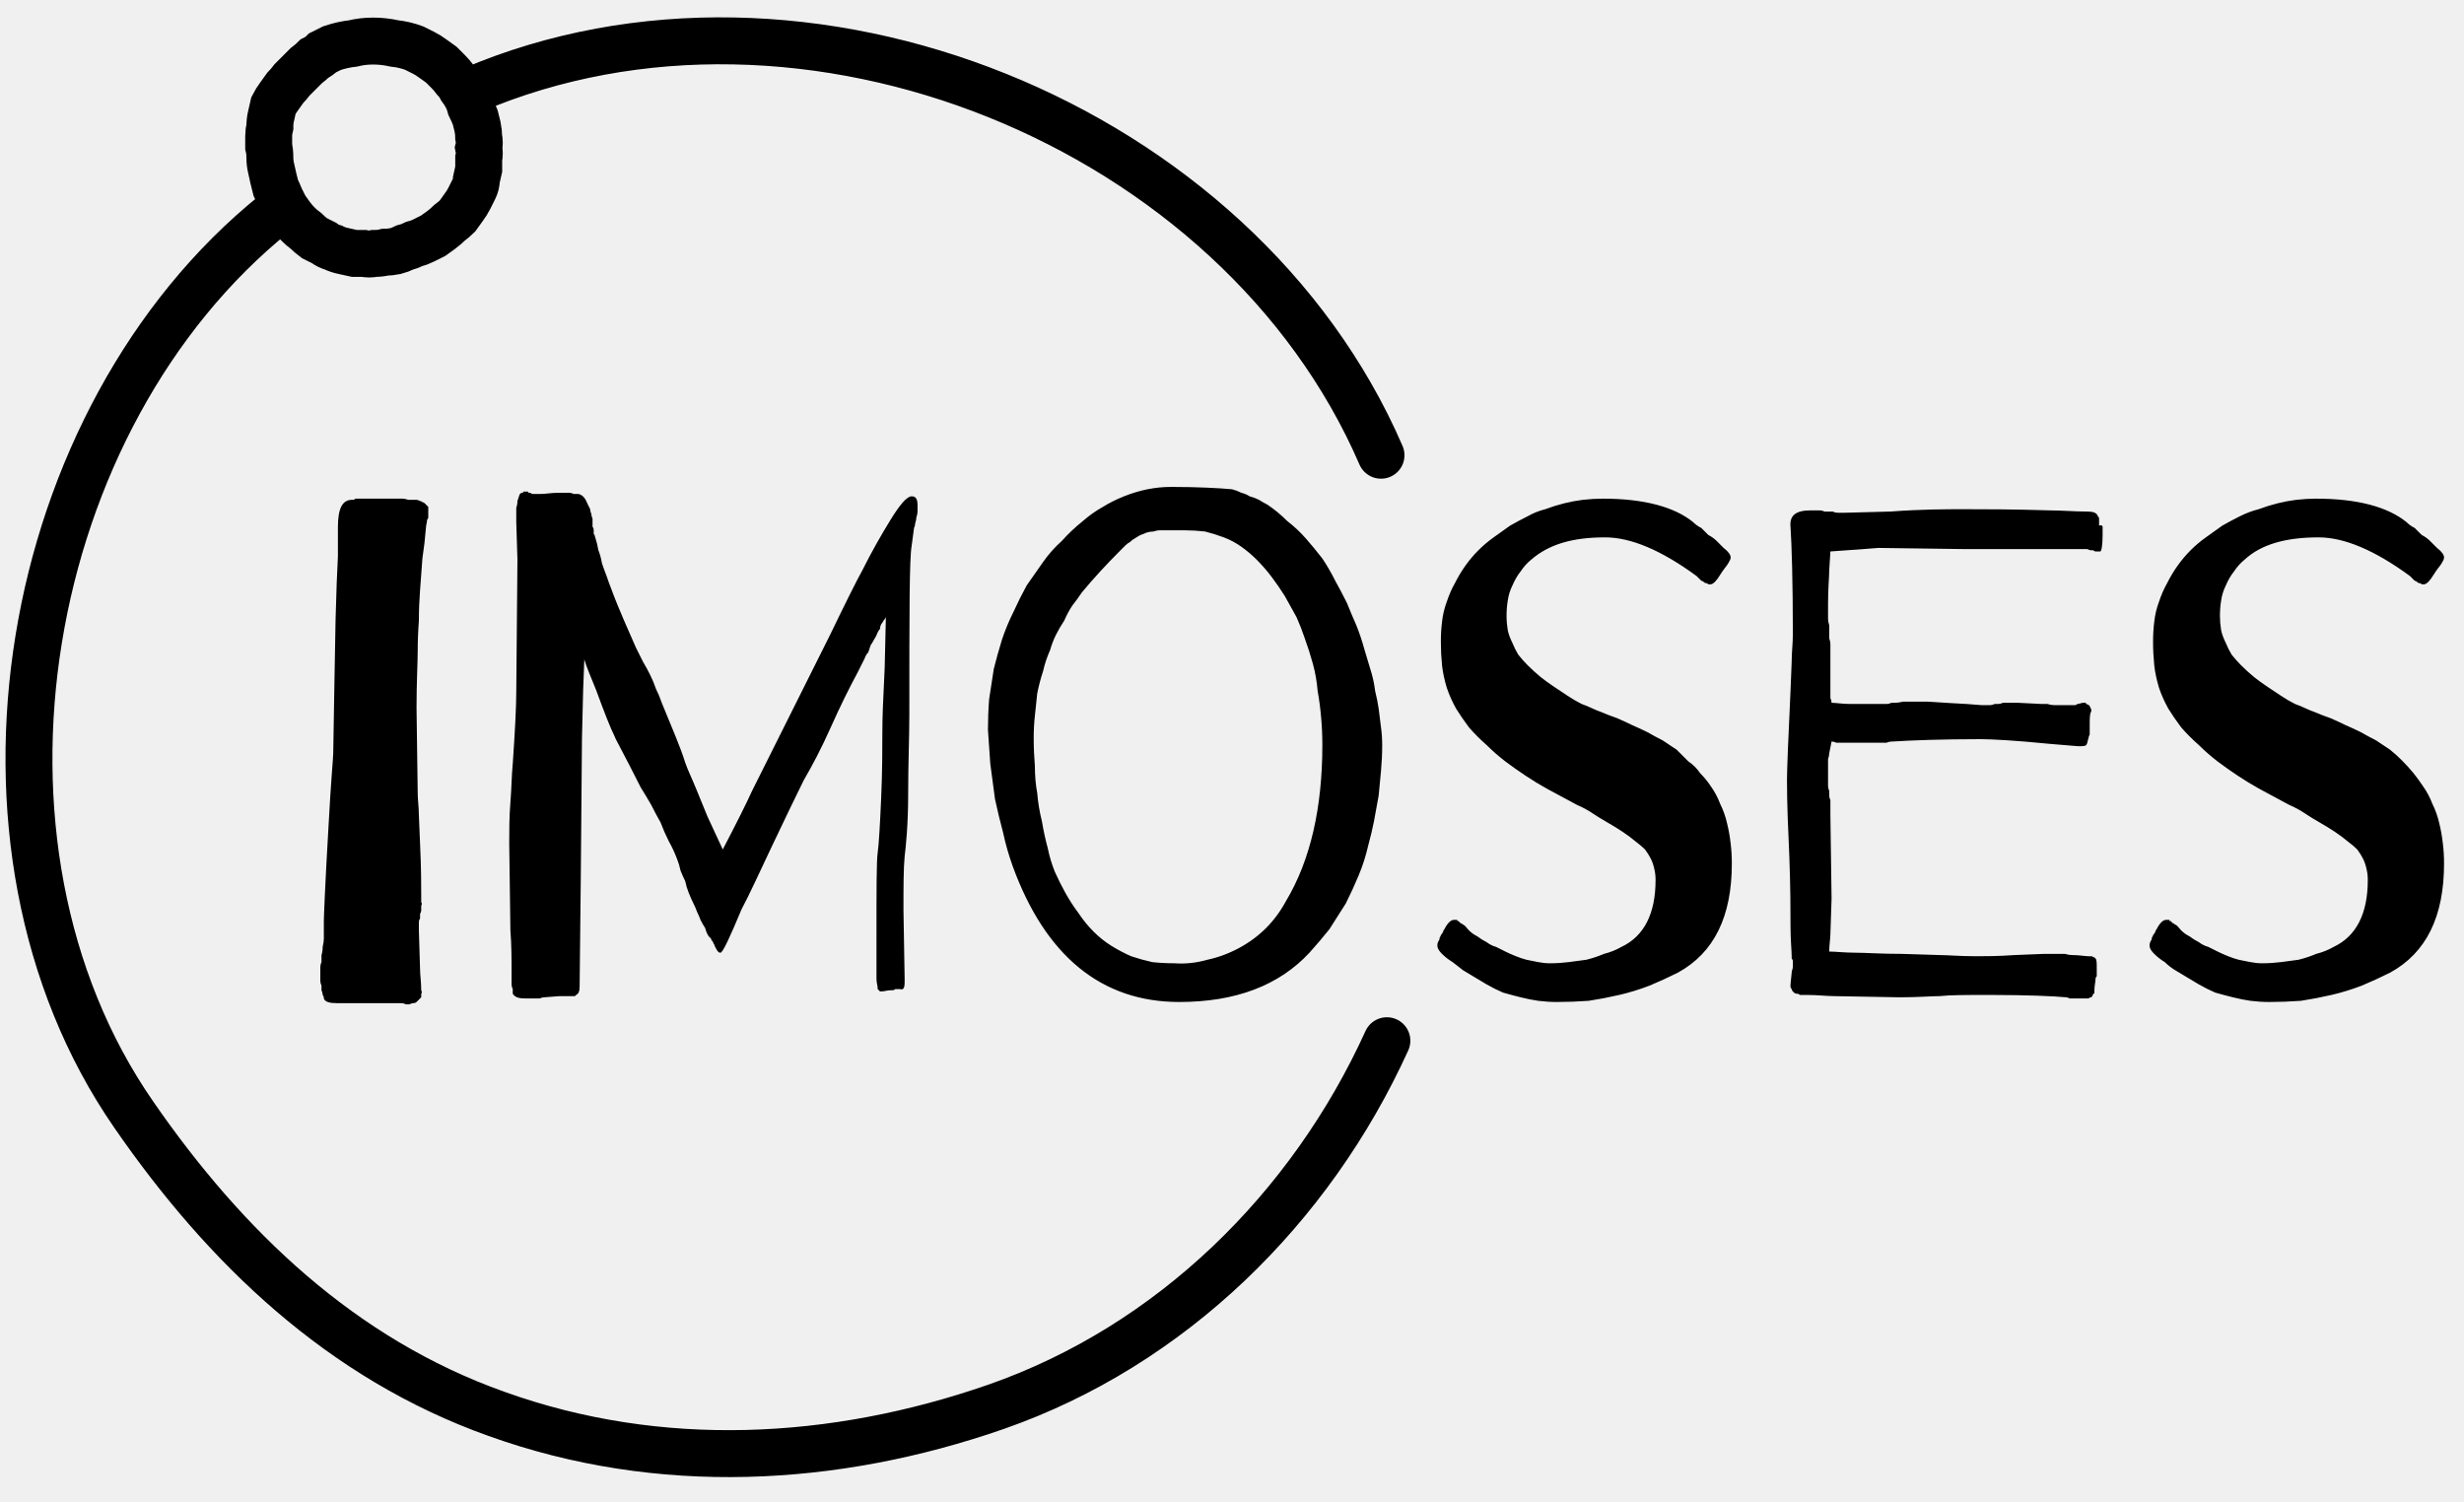
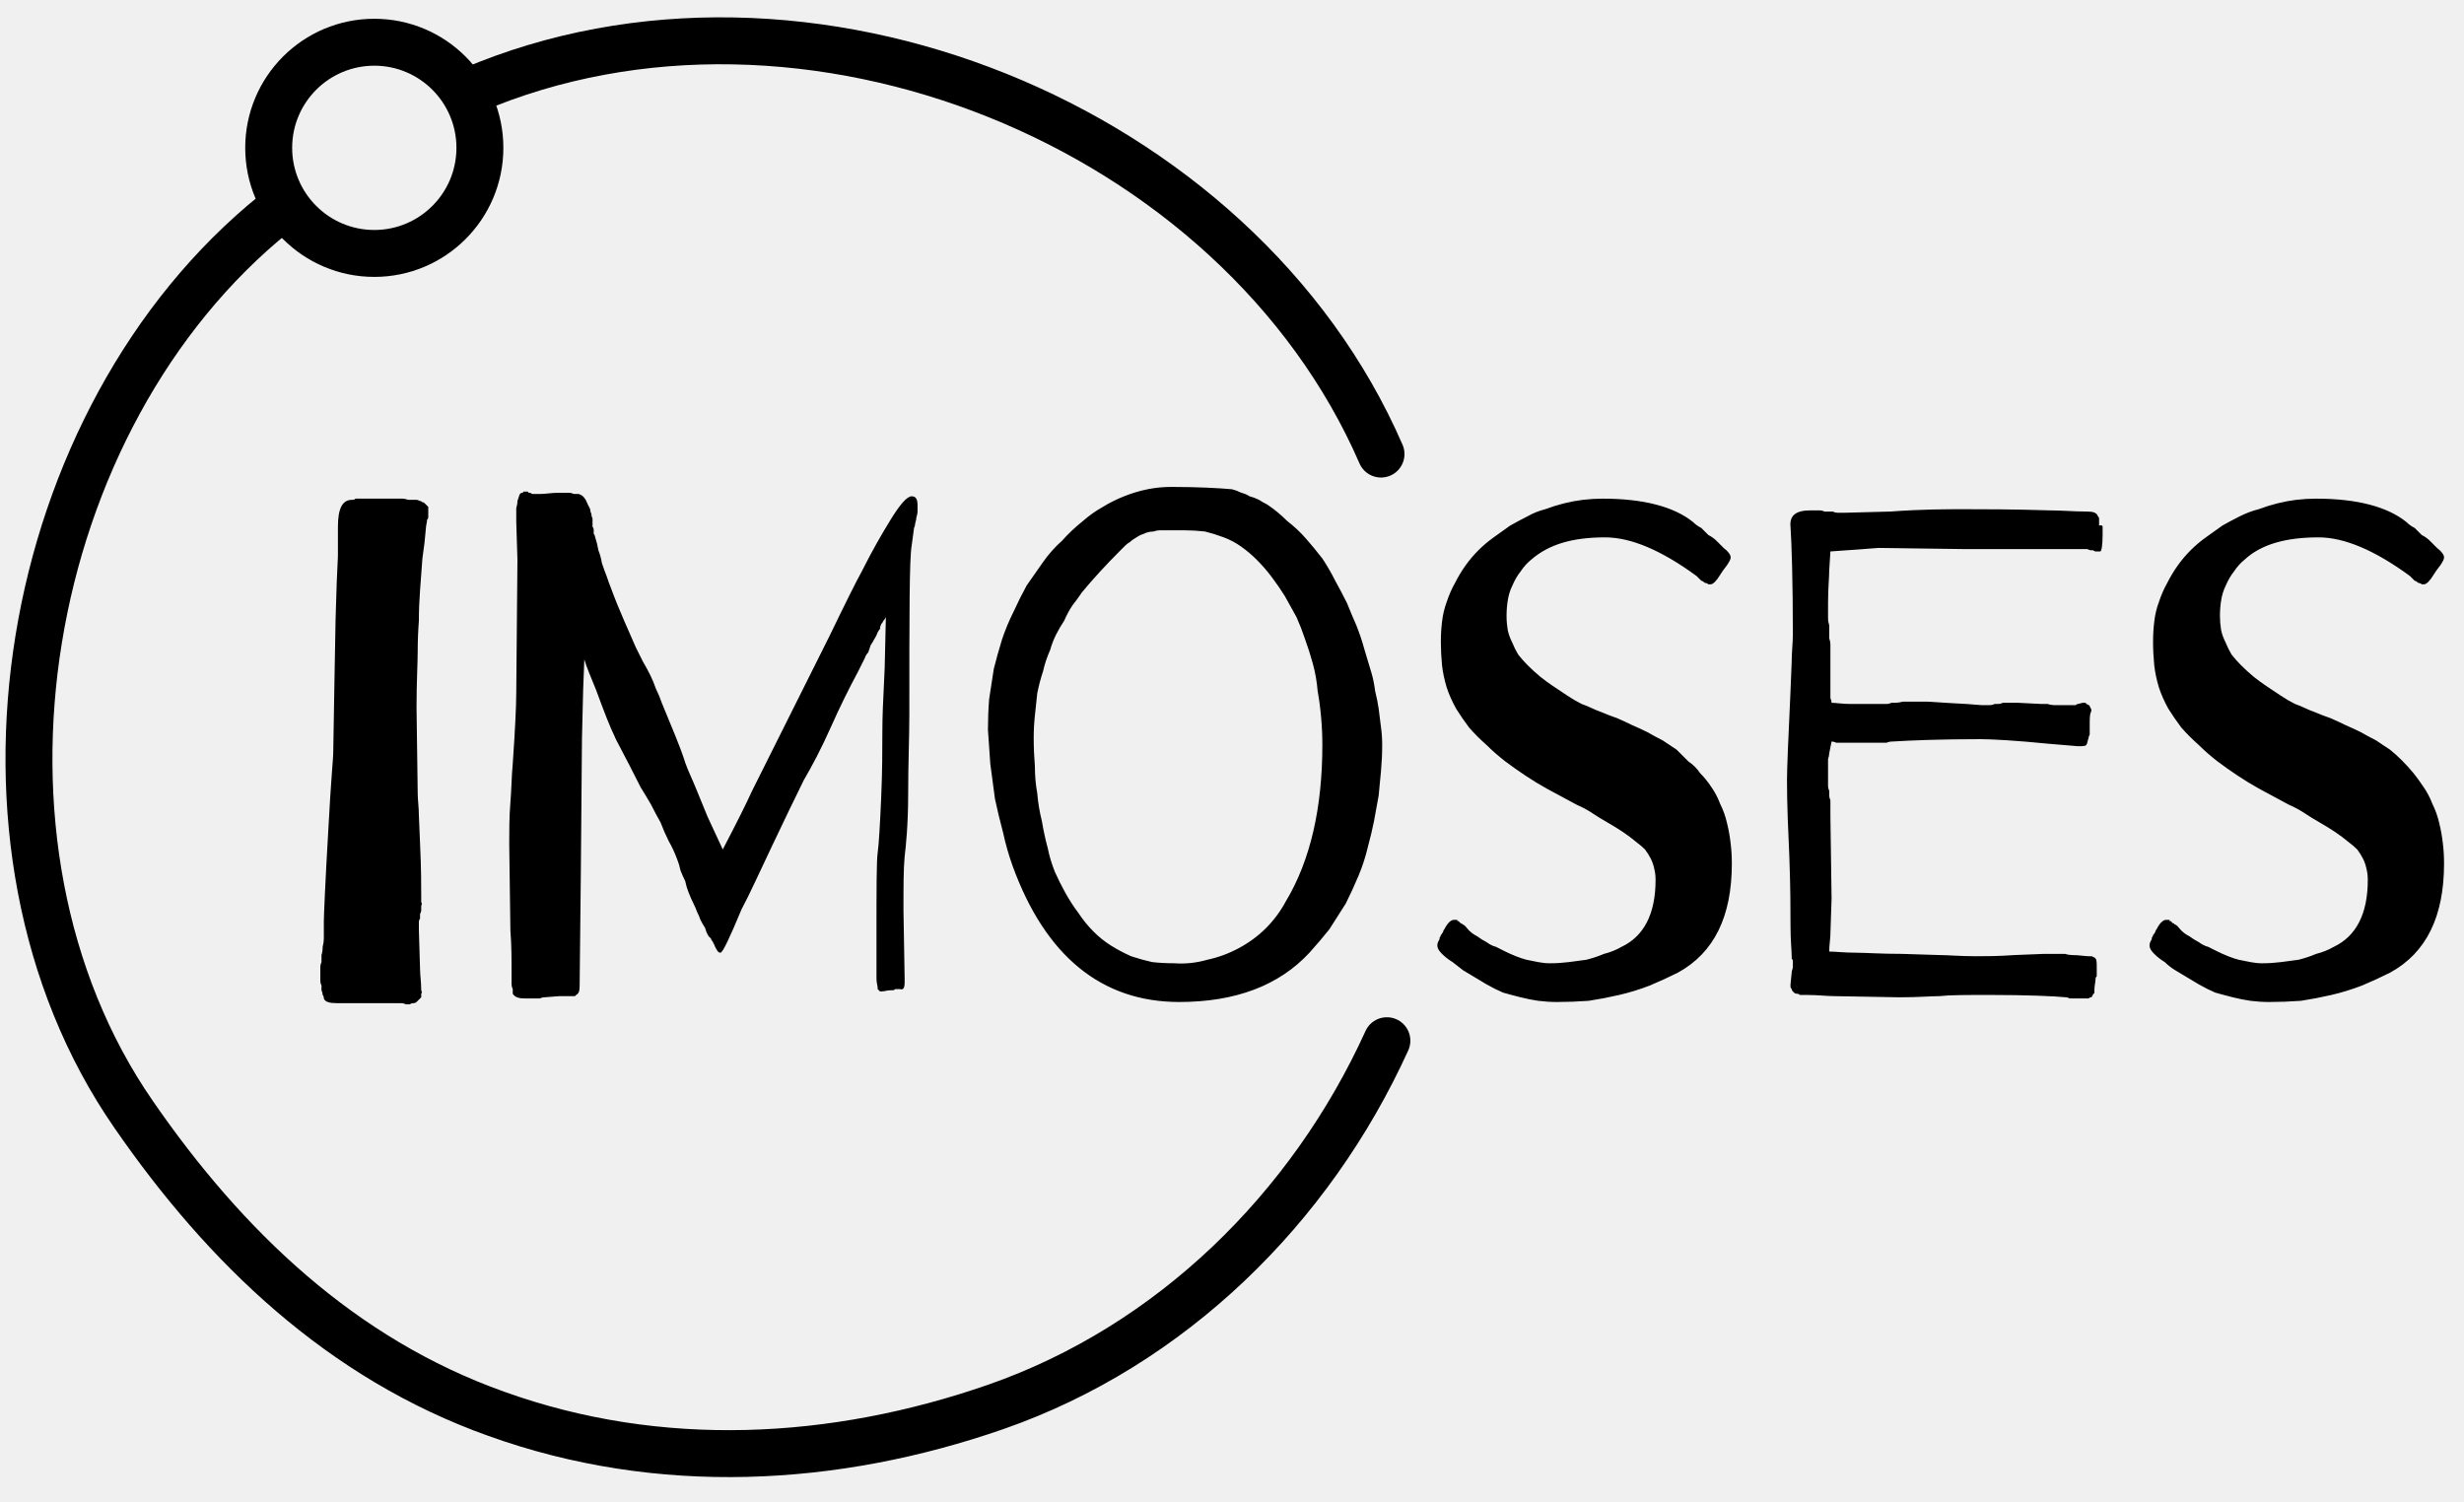
- <svg xmlns="http://www.w3.org/2000/svg" version="1.2" viewBox="0 0 210 128">
-   <path class="logo-stroke" pathLength="1" fill="none" stroke="currentColor" stroke-width="4" stroke-linecap="round" d="M118.2 88.7c-6.5 14.3-18.4 26-33.3 31.2-13.8 4.8-28.7 5.6-42.6.6-13.2-4.7-23.1-14.2-30.9-25.5-16-23.1-9.6-59.4 12-76.8m94.3 20.6C105.5 10.6 68.5-4.4 40.2 7.7M40.8 12.6q.1.5 0 .9v.9q-.1.4-.2.9 0 .4-.2.8l-.4.8q-.2.4-.5.8-.2.3-.5.7-.3.3-.7.6-.3.3-.7.6-.3.2-.7.5l-.8.4q-.4.2-.8.3-.4.2-.8.3-.4.2-.8.3-.5.1-.9.1-.4.1-.9.1-.4.1-.9 0h-.8q-.5-.1-.9-.2-.5-.1-.9-.3-.4-.1-.8-.4l-.8-.4q-.4-.3-.7-.6-.4-.3-.7-.6-.3-.3-.6-.7-.2-.3-.5-.7l-.4-.8q-.2-.5-.4-.9l-.2-.8q-.1-.5-.2-.9t-.1-.9-.1-.9v-.9q0-.4.1-.8 0-.5.1-.9.1-.5.2-.9.2-.4.5-.8.2-.3.5-.7.3-.3.6-.7l.6-.6.6-.6q.4-.3.7-.6.4-.2.7-.5l.8-.4q.9-.3 1.8-.4.8-.2 1.7-.2.9 0 1.8.2.9.1 1.7.4l.8.4q.4.2.8.5.3.2.7.5l.6.6q.3.3.6.7.3.3.5.7.3.4.5.8t.3.8q.2.4.4.9l.2.8q.1.5.1.9.1.5 0 .9z" />
+ <svg xmlns="http://www.w3.org/2000/svg" viewBox="0 0 210 128">
+   <defs>
+     <mask id="logo-mask" maskUnits="userSpaceOnUse" x="-8" y="-8" width="226" height="144">
+       <rect x="-8" y="-8" width="226" height="144" fill="#fff" />
+       <circle class="logo-hole" cx="31.9" cy="12.6" r="9" fill="#000" />
+     </mask>
+   </defs>
+   <path class="logo-stroke" mask="url(#logo-mask)" fill="none" stroke="currentColor" stroke-width="4" stroke-linecap="round" d="M118.2 88.7c-6.5 14.3-18.4 26-33.3 31.2-13.8 4.8-28.7 5.6-42.6.6-13.2-4.7-23.1-14.2-30.9-25.5-16-23.1-9.6-59.4 12-76.8C28.5 14.1 34 10.3 40.2 7.7C68.5-4.4 105.5 10.6 117.7 38.7" />
+   <circle class="logo-dot" cx="31.9" cy="12.6" r="9" fill="none" stroke="currentColor" stroke-width="4" />
  <path class="logo-fill" fill="currentColor" d="M30.5 42.5h3.8q.2 0 .5.1h.7q.1 0 .3.1.1 0 .2.1.1 0 .2.1l.2.2.1.1v.9q0 .1-.1.2c0 .2-.1.5-.1.7q-.1 1.3-.3 2.6-.1 1.3-.2 2.7-.1 1.3-.1 2.6-.1 1.3-.1 2.6c0 1-.1 2.6-.1 4.8l.1 7.3c0 .6.1 1.2.1 1.9l.1 2.4c.1 2.1.1 3.6.1 4.6v.4q.1.1 0 .3v.4q0 .1-.1.3v.4q-.1.1-.1.3v.7l.1 3.3c0 .5.1 1.1.1 1.8q.1.2 0 .3v.3l-.2.2-.2.2q-.1.1-.3.1-.1 0-.3.1h-.3q-.2-.1-.4-.1h-5.5c-.6 0-1-.1-1.1-.4q0-.2-.1-.3 0-.2-.1-.4V84q-.1-.2-.1-.4v-1.1q0-.3.1-.5v-.6q.1-.3.1-.7.1-.4.1-.7v-1.5c0-.3.1-3 .4-8.1.2-3.8.4-5.8.4-6.2l.1-5.9.1-5.5.1-3.2.1-2.2v-2.5c0-1.6.4-2.3 1.2-2.3h.1q.1 0 .2-.1h.2zm20.2 3.2q.2.6.3 1.2.2.5.3 1.1.2.6.4 1.1.2.6.4 1.1c.7 1.9 1.5 3.6 2.1 5l.6 1.2q.3.5.6 1.1.3.6.5 1.2.3.6.5 1.2c.9 2.2 1.6 3.8 2 5.1.2.6.6 1.4 1 2.4l.9 2.2 1.3 2.8c1.2-2.3 2-3.9 2.5-5l6.6-13.2c1.4-2.9 2.3-4.7 2.8-5.6.8-1.6 1.6-3 2.4-4.3.8-1.3 1.4-2 1.8-2 .4 0 .5.3.5.8v.5q0 .2-.1.5 0 .2-.1.5 0 .2-.1.4l-.2 1.5c-.2 1.1-.2 5.9-.2 14.4 0 1.9-.1 4.2-.1 6.8 0 2.6-.2 4.5-.3 5.3-.1 1-.1 2.6-.1 4.6l.1 5.8v.3c0 .5-.1.7-.4.6h-.4q-.1.1-.2.1h-.2c-.3 0-.5.1-.8.1H75l-.1-.1-.1-.1v-.1c0-.2-.1-.4-.1-.8v-3.5c0-4.1 0-6.5.1-7.2.1-.7.2-2.4.3-4.7.1-2.3.1-4.1.1-5.5 0-.4 0-1.5.1-3.4l.1-2.2.1-4.3q-.1.2-.2.3-.1.2-.2.3-.1.2-.1.4-.1.1-.2.3-.1.3-.3.6-.1.2-.3.5l-.2.6q-.2.2-.3.5l-.6 1.2c-.7 1.3-1.5 2.9-2.3 4.7-.8 1.8-1.6 3.3-2.3 4.5-.7 1.4-1.6 3.3-2.7 5.6s-1.9 4.1-2.6 5.4c-1 2.4-1.6 3.7-1.8 3.7-.2 0-.3-.2-.5-.6q0-.1-.1-.2 0-.1-.1-.2t-.1-.2l-.2-.2q-.2-.3-.3-.7-.2-.3-.4-.7-.1-.3-.3-.7-.1-.3-.3-.7-.2-.4-.4-.9t-.3-1q-.2-.4-.4-.9-.1-.5-.3-1-.3-.8-.7-1.5-.4-.8-.7-1.6-.4-.7-.8-1.5-.4-.7-.9-1.5c-1.4-2.8-2.2-4.2-2.2-4.3-.4-.8-.9-2.1-1.6-4-.4-1-.8-1.9-1-2.6l-.1 2.6-.1 4.1-.1 11.8-.1 9.4c0 .4-.1.6-.3.7l-.1.1h-1.3l-1.3.1q-.2 0-.4.1H44.8c-.6 0-.9-.1-1.1-.4v-.4q-.1-.2-.1-.4v-.8c0-1.3 0-2.6-.1-3.8l-.1-7.4c0-1.1 0-2.3.1-3.5.1-1.2.1-2.3.2-3.3.2-2.9.3-4.9.3-6.1l.1-11.3-.1-3.2v-1.2q.1-.3.1-.6l.2-.6q.1 0 .1-.1h.1q.1 0 .1-.1h.4q0 .1.1.1h.1q.1.1.2.1h.7c.4 0 .9-.1 1.5-.1h.9q.2 0 .4.1h.4c.4.1.6.4.8.9l.2.4q0 .2.1.4 0 .2.1.4v.7q.1.1.1.3v.3q.1.1.1.2zM108 43q.9.6 1.7 1.4.9.7 1.6 1.5.7.8 1.4 1.7.6.9 1.1 1.9.5.9 1 1.9.4 1 .8 1.9.4 1 .7 2.1l.6 2q.2.7.3 1.5.2.8.3 1.5l.2 1.6q.1.7.1 1.5 0 1.1-.1 2.2t-.2 2.1l-.4 2.2q-.2 1-.5 2.1-.3 1.3-.8 2.5t-1.1 2.4l-1.4 2.2q-.8 1-1.7 2-3.9 4.2-11.1 4.2c-6.6 0-11.4-3.9-14.2-11.6q-.5-1.4-.8-2.8-.4-1.5-.7-2.9l-.4-3q-.1-1.4-.2-2.9 0-1.3.1-2.6l.4-2.6q.3-1.2.7-2.5.4-1.2 1-2.4.5-1.1 1.1-2.2l1.4-2q.7-1 1.6-1.8.8-.9 1.8-1.7.8-.7 1.7-1.2.8-.5 1.8-.9t2-.6q1-.2 2-.2c2.3 0 4.1.1 5.2.2q.4.1.8.3.4.1.7.3.4.1.8.3.3.2.7.4zm-7.9 39.1q1.4.1 2.8-.3 1.4-.3 2.7-1 1.3-.7 2.3-1.7 1-1 1.7-2.3c2.1-3.5 3.1-8 3.1-13.3q0-1.2-.1-2.3-.1-1.2-.3-2.3-.1-1.2-.4-2.3-.3-1.1-.7-2.2-.3-.9-.7-1.8l-1-1.8q-.5-.8-1.1-1.6-.6-.8-1.3-1.5-.6-.6-1.3-1.1-.7-.5-1.5-.8-.8-.3-1.6-.5-.9-.1-1.7-.1h-2.2q-.2 0-.5.1-.3 0-.6.1-.2.1-.5.2-.2.1-.5.3-.2.1-.4.3-.2.1-.4.3l-.4.4q-1.9 1.9-3.3 3.6-.4.6-.8 1.1-.4.6-.7 1.3-.4.6-.7 1.2-.3.6-.5 1.3-.4.9-.6 1.8-.3.9-.5 1.9-.1.9-.2 1.9-.1.9-.1 1.9 0 1.2.1 2.4 0 1.2.2 2.3.1 1.2.4 2.4.2 1.2.5 2.3.2 1 .6 2 .4.9.9 1.8t1.1 1.7q.6.9 1.3 1.6.7.7 1.5 1.2t1.7.9q.9.3 1.8.5.9.1 1.9.1zm36.5-39.6c3.5 0 6.1.7 7.7 2q.3.3.7.5l.6.6q.4.2.7.5l.6.6c.4.3.6.6.6.8 0 .2-.1.3-.2.5s-.4.5-.7 1c-.3.5-.6.8-.8.8h-.2q-.1-.1-.2-.1t-.2-.1-.2-.1l-.4-.4q-4.5-3.3-7.8-3.3c-2.8 0-4.8.6-6.3 1.9q-.5.4-.9 1-.4.5-.7 1.2-.3.6-.4 1.3-.1.6-.1 1.3 0 .6.1 1.2.1.5.4 1.1.2.5.5 1 .4.5.8.9.5.5 1.1 1 .5.4 1.1.8l1.2.8q.6.4 1.2.7c.6.2 1.1.5 1.7.7q.7.3 1.3.5.7.3 1.3.6.7.3 1.3.6.7.4 1.3.7l1.2.8 1 1q.6.4 1 1 .5.5.9 1.1.5.7.8 1.5.4.8.6 1.7.2.8.3 1.7.1.8.1 1.7c0 4.5-1.5 7.6-4.6 9.3q-1.2.6-2.4 1.1-1.3.5-2.6.8-1.3.3-2.6.5-1.4.1-2.7.1-.8 0-1.6-.1-.7-.1-1.5-.3-.8-.2-1.5-.4-.7-.3-1.4-.7l-1-.6-1-.6q-.4-.3-.9-.7-.5-.3-.9-.7c-.4-.4-.5-.7-.3-1.1q.1-.1.1-.3.1-.1.1-.2.1-.1.2-.3 0-.1.1-.2c.3-.6.6-.8.8-.8H124.2v.1h.1l.1.1.1.1h.1q0 .1.1.1c.2.1.3.3.5.5q.3.3.7.5.4.3.8.5.4.3.8.4l.8.4q.4.2.9.4t.9.3l1 .2q.5.1 1 .1.8 0 1.6-.1t1.5-.2q.8-.2 1.5-.5.8-.2 1.5-.6c1.9-.9 2.9-2.8 2.9-5.7q0-.5-.1-.9-.1-.5-.3-.9-.2-.4-.5-.8-.3-.3-.7-.6-.6-.5-1.2-.9t-1.3-.8-1.3-.8q-.6-.4-1.3-.7l-2.6-1.4q-.9-.5-1.8-1.1-.9-.6-1.7-1.2-.9-.7-1.6-1.4-.8-.7-1.5-1.5-.6-.8-1.1-1.6-.5-.9-.8-1.8-.3-1-.4-1.9-.1-1-.1-2 0-.9.1-1.7.1-.9.4-1.7.3-.9.7-1.6.4-.8.9-1.5t1.1-1.3q.6-.6 1.3-1.1l1.4-1q.7-.4 1.5-.8.7-.4 1.5-.6.8-.3 1.6-.5t1.6-.3q.9-.1 1.7-.1zm42.6 2.4v.7c0 .9-.1 1.4-.2 1.4h-.4q-.1 0-.2-.1h-.2q-.1 0-.3-.1h-10.4l-7.4-.1c-.2 0-1.1.1-2.7.2l-1.4.1-.1 1.6c0 .6-.1 1.5-.1 2.8V52.7q0 .3.1.6v1.1q.1.3.1.5v4.6q.1.2.1.4c.4 0 .9.1 1.6.1H160.8q.2 0 .4-.1h.3q.3 0 .7-.1H164.2c.3 0 1.4.1 3.4.2l1.3.1h.7q.2 0 .4-.1h.3q.2 0 .4-.1h1.3l2 .1h.5q.3.1.6.1h1.8q.1-.1.2-.1l.4-.1h.2q.1 0 .1.1.1 0 .2.1.1 0 .1.1c.1.2.2.3.1.5s-.1.6-.1 1.1v.8q-.1.2-.1.3c-.1.3-.1.5-.2.6-.1.1-.3.1-.7.1l-2.4-.2c-3-.3-5-.4-5.9-.4-3.4 0-5.9.1-7.5.2q-.3 0-.5.1h-4.3q-.2-.1-.4-.1l-.2 1q0 .2-.1.5V67q0 .2.1.4v.4q0 .2.1.4v1.3l.1 7.1-.1 3c0 .4-.1.9-.1 1.5.5 0 1.3.1 2.3.1.8 0 2.1.1 3.9.1l3.2.1c.7 0 1.7.1 3.1.1.8 0 1.9 0 3.3-.1l2.5-.1H176q.3.1.6.1c.6 0 1.1.1 1.4.1H178.3q.1.1.2.1l.1.1c.1.1.1.4.1.8v.7q-.1.1-.1.2c0 .3-.1.6-.1 1v.2q0 .1-.1.1 0 .1-.1.2 0 .1-.1.1t-.2.1h-1.6q-.2-.1-.3-.1c-1.1-.1-3.3-.2-6.5-.2-2 0-3.4 0-4.3.1-.7 0-1.8.1-3.4.1l-5.6-.1c-.6 0-1.4-.1-2.3-.1h-.6q-.1-.1-.2-.1-.2 0-.3-.1l-.1-.1q-.1-.1-.1-.2-.1-.1-.1-.2v-.2l.1-1c0-.2.1-.3.1-.5v-.5q0-.1-.1-.2v-.2c0-.5-.1-1.3-.1-2.6s0-3.2-.1-5.9c-.1-2.2-.2-4.4-.2-6.5 0-.9.1-3.4.3-7.6l.1-2.5c0-.8.1-1.6.1-2.3 0-4.6-.1-7.7-.2-9.2-.1-1 .5-1.4 1.7-1.4h.8q.2 0 .4.1h.7q.2.1.4.1h.7l3.8-.1c2.7-.2 4.8-.2 6.3-.2 1.7 0 4.1 0 7.3.1 1 0 2.1.1 3.2.1.5 0 .8.1.9.4q.1.1.1.2V44.8c.3-.1.3.1.3.1zm18.2-2.4c3.5 0 6.1.7 7.7 2q.3.3.7.5l.6.6q.4.2.7.5l.6.6c.4.3.6.6.6.8 0 .2-.1.3-.2.5s-.4.5-.7 1c-.3.5-.6.8-.8.8h-.2q-.1-.1-.2-.1t-.2-.1-.2-.1l-.4-.4q-4.5-3.3-7.8-3.3c-2.8 0-4.9.6-6.3 1.9q-.5.4-.9 1-.4.5-.7 1.2-.3.6-.4 1.3-.1.6-.1 1.3 0 .6.1 1.2.1.5.4 1.1.2.5.5 1 .4.5.8.9.5.5 1.1 1 .5.4 1.1.8l1.2.8q.6.4 1.2.7c.6.2 1.1.5 1.7.7q.7.3 1.3.5.7.3 1.3.6.7.3 1.3.6.7.4 1.3.7l1.2.8q.5.4 1 .9t1 1.1q.4.5.8 1.1.5.7.8 1.5.4.8.6 1.7.2.8.3 1.7.1.8.1 1.7c0 4.5-1.5 7.6-4.6 9.3q-1.2.6-2.4 1.1-1.3.5-2.6.8-1.3.3-2.6.5-1.4.1-2.7.1-.8 0-1.6-.1-.7-.1-1.5-.3-.8-.2-1.5-.4-.7-.3-1.4-.7l-1-.6-1-.6q-.5-.3-.9-.7-.5-.3-.9-.7c-.4-.4-.5-.7-.3-1.1q.1-.1.1-.3.1-.1.1-.2.1-.1.2-.3 0-.1.1-.2c.3-.6.6-.8.8-.8H184.9v.1h.1l.1.1.1.1h.1q0 .1.1.1c.2.1.3.3.5.5q.3.3.7.5.4.3.8.5.4.3.8.4l.8.4q.4.2.9.4t.9.3l1 .2q.5.1 1 .1.8 0 1.6-.1t1.5-.2q.8-.2 1.5-.5.8-.2 1.5-.6c1.9-.9 2.9-2.8 2.9-5.7q0-.5-.1-.9-.1-.5-.3-.9-.2-.4-.5-.8-.3-.3-.7-.6-.6-.5-1.2-.9t-1.3-.8-1.3-.8q-.6-.4-1.3-.7l-2.6-1.4q-.9-.5-1.8-1.1-.9-.6-1.7-1.2-.9-.7-1.6-1.4-.8-.7-1.5-1.5-.6-.8-1.1-1.6-.5-.9-.8-1.8-.3-1-.4-1.9-.1-1-.1-2 0-.9.1-1.7.1-.9.4-1.7.3-.9.7-1.6.4-.8.9-1.5t1.1-1.3q.6-.6 1.3-1.1l1.4-1q.7-.4 1.5-.8t1.6-.6q.8-.3 1.6-.5t1.6-.3q.9-.1 1.7-.1z" />
</svg>
